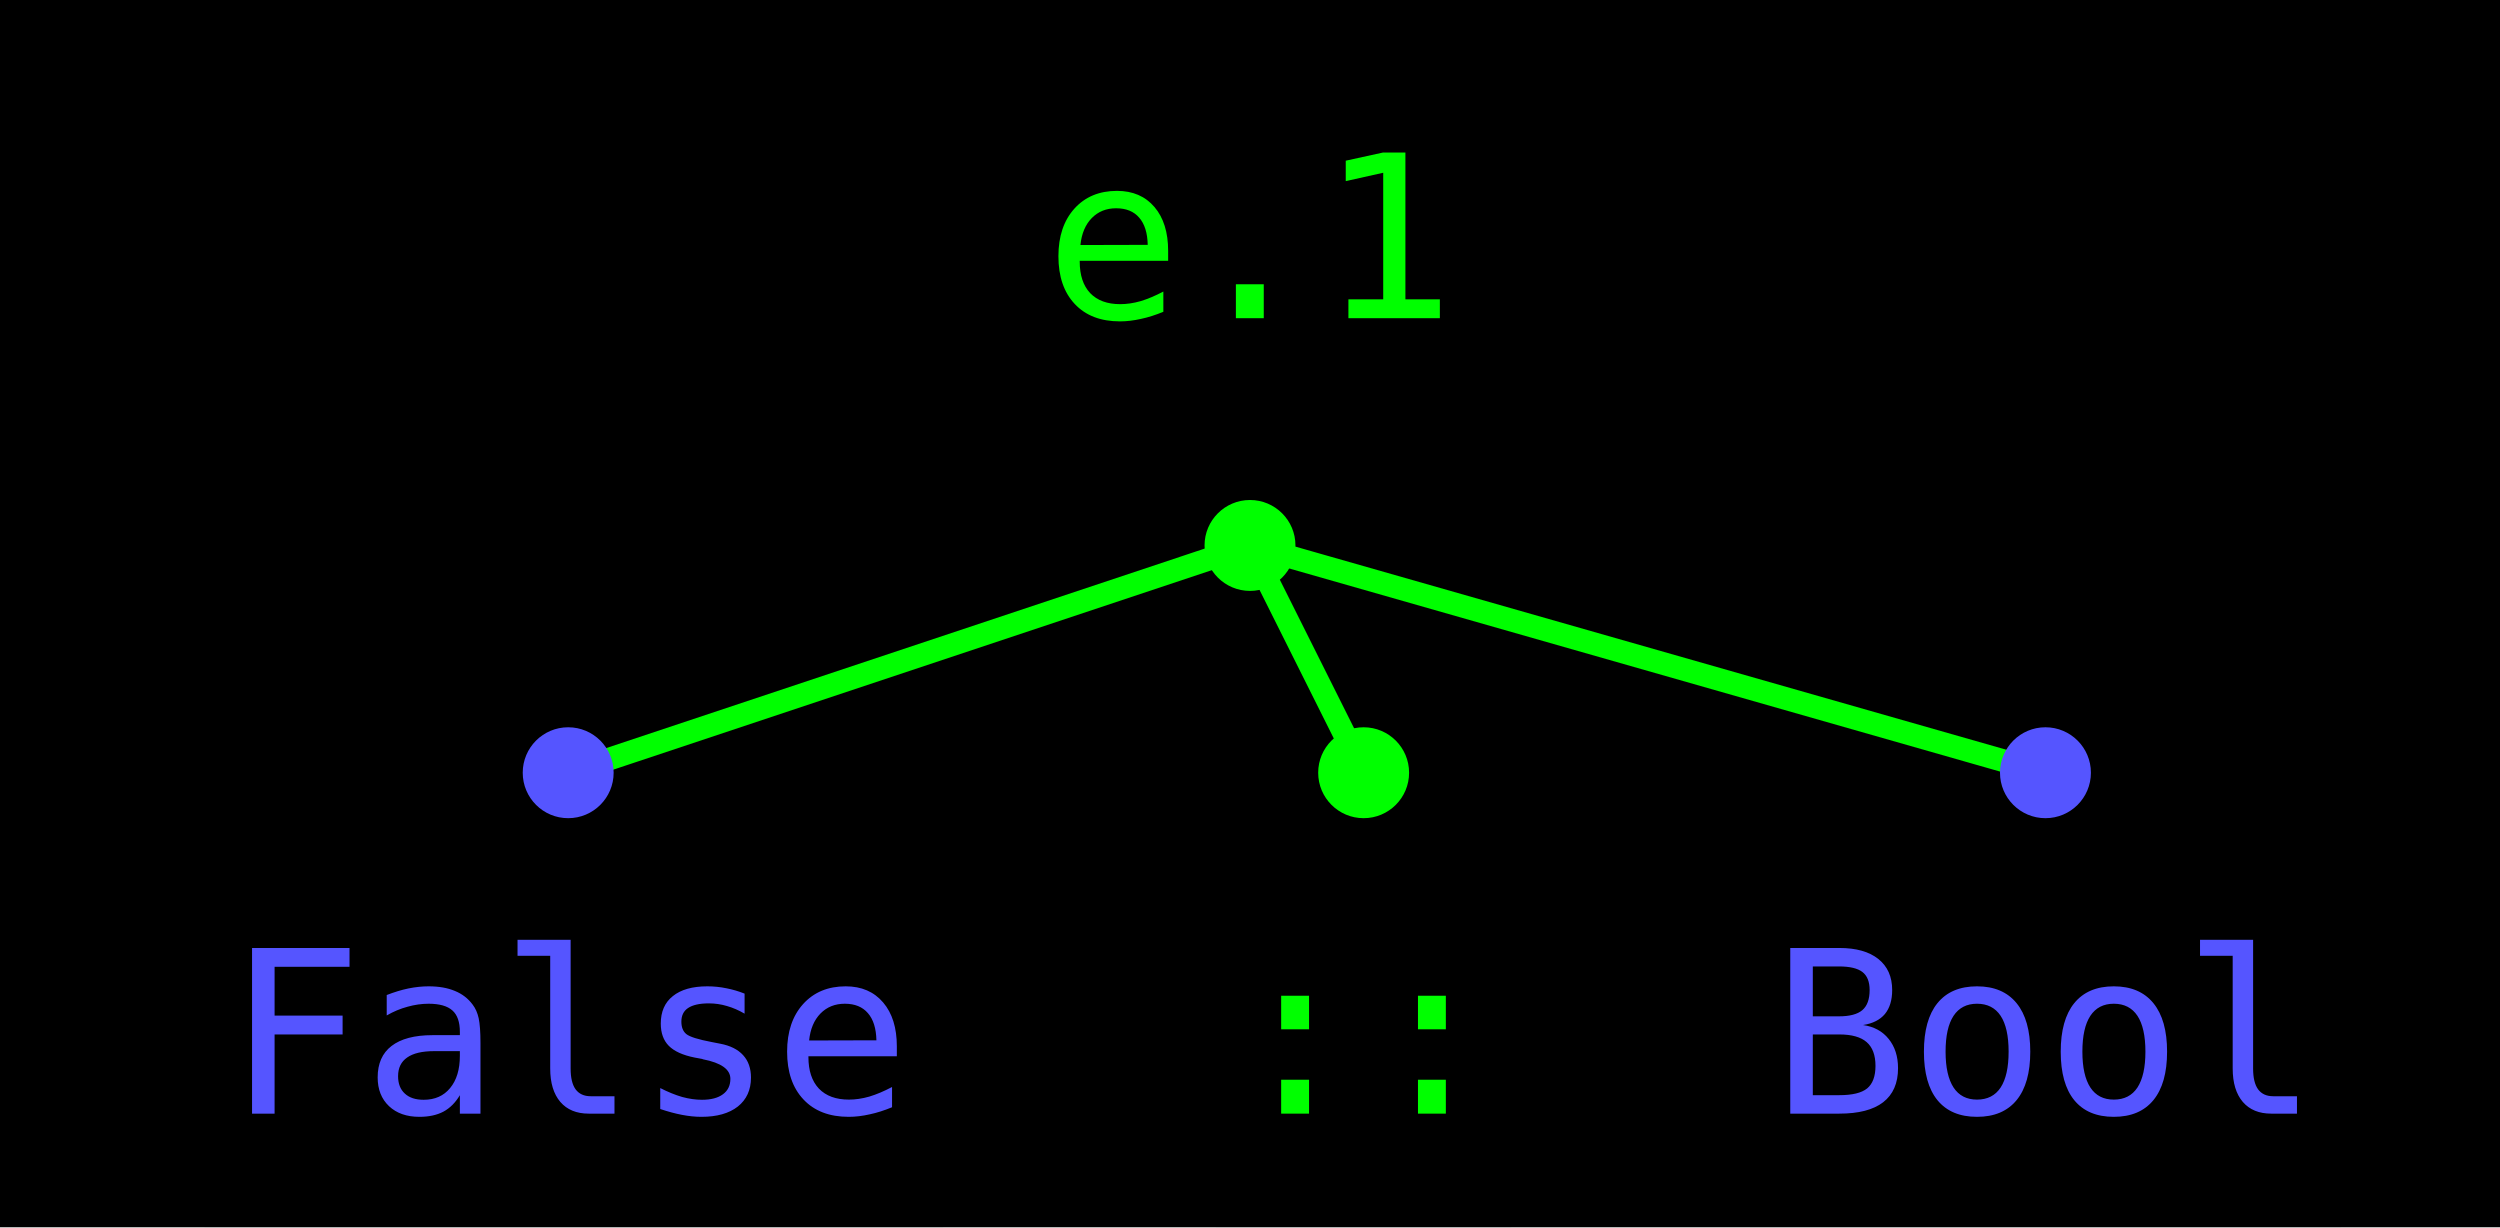
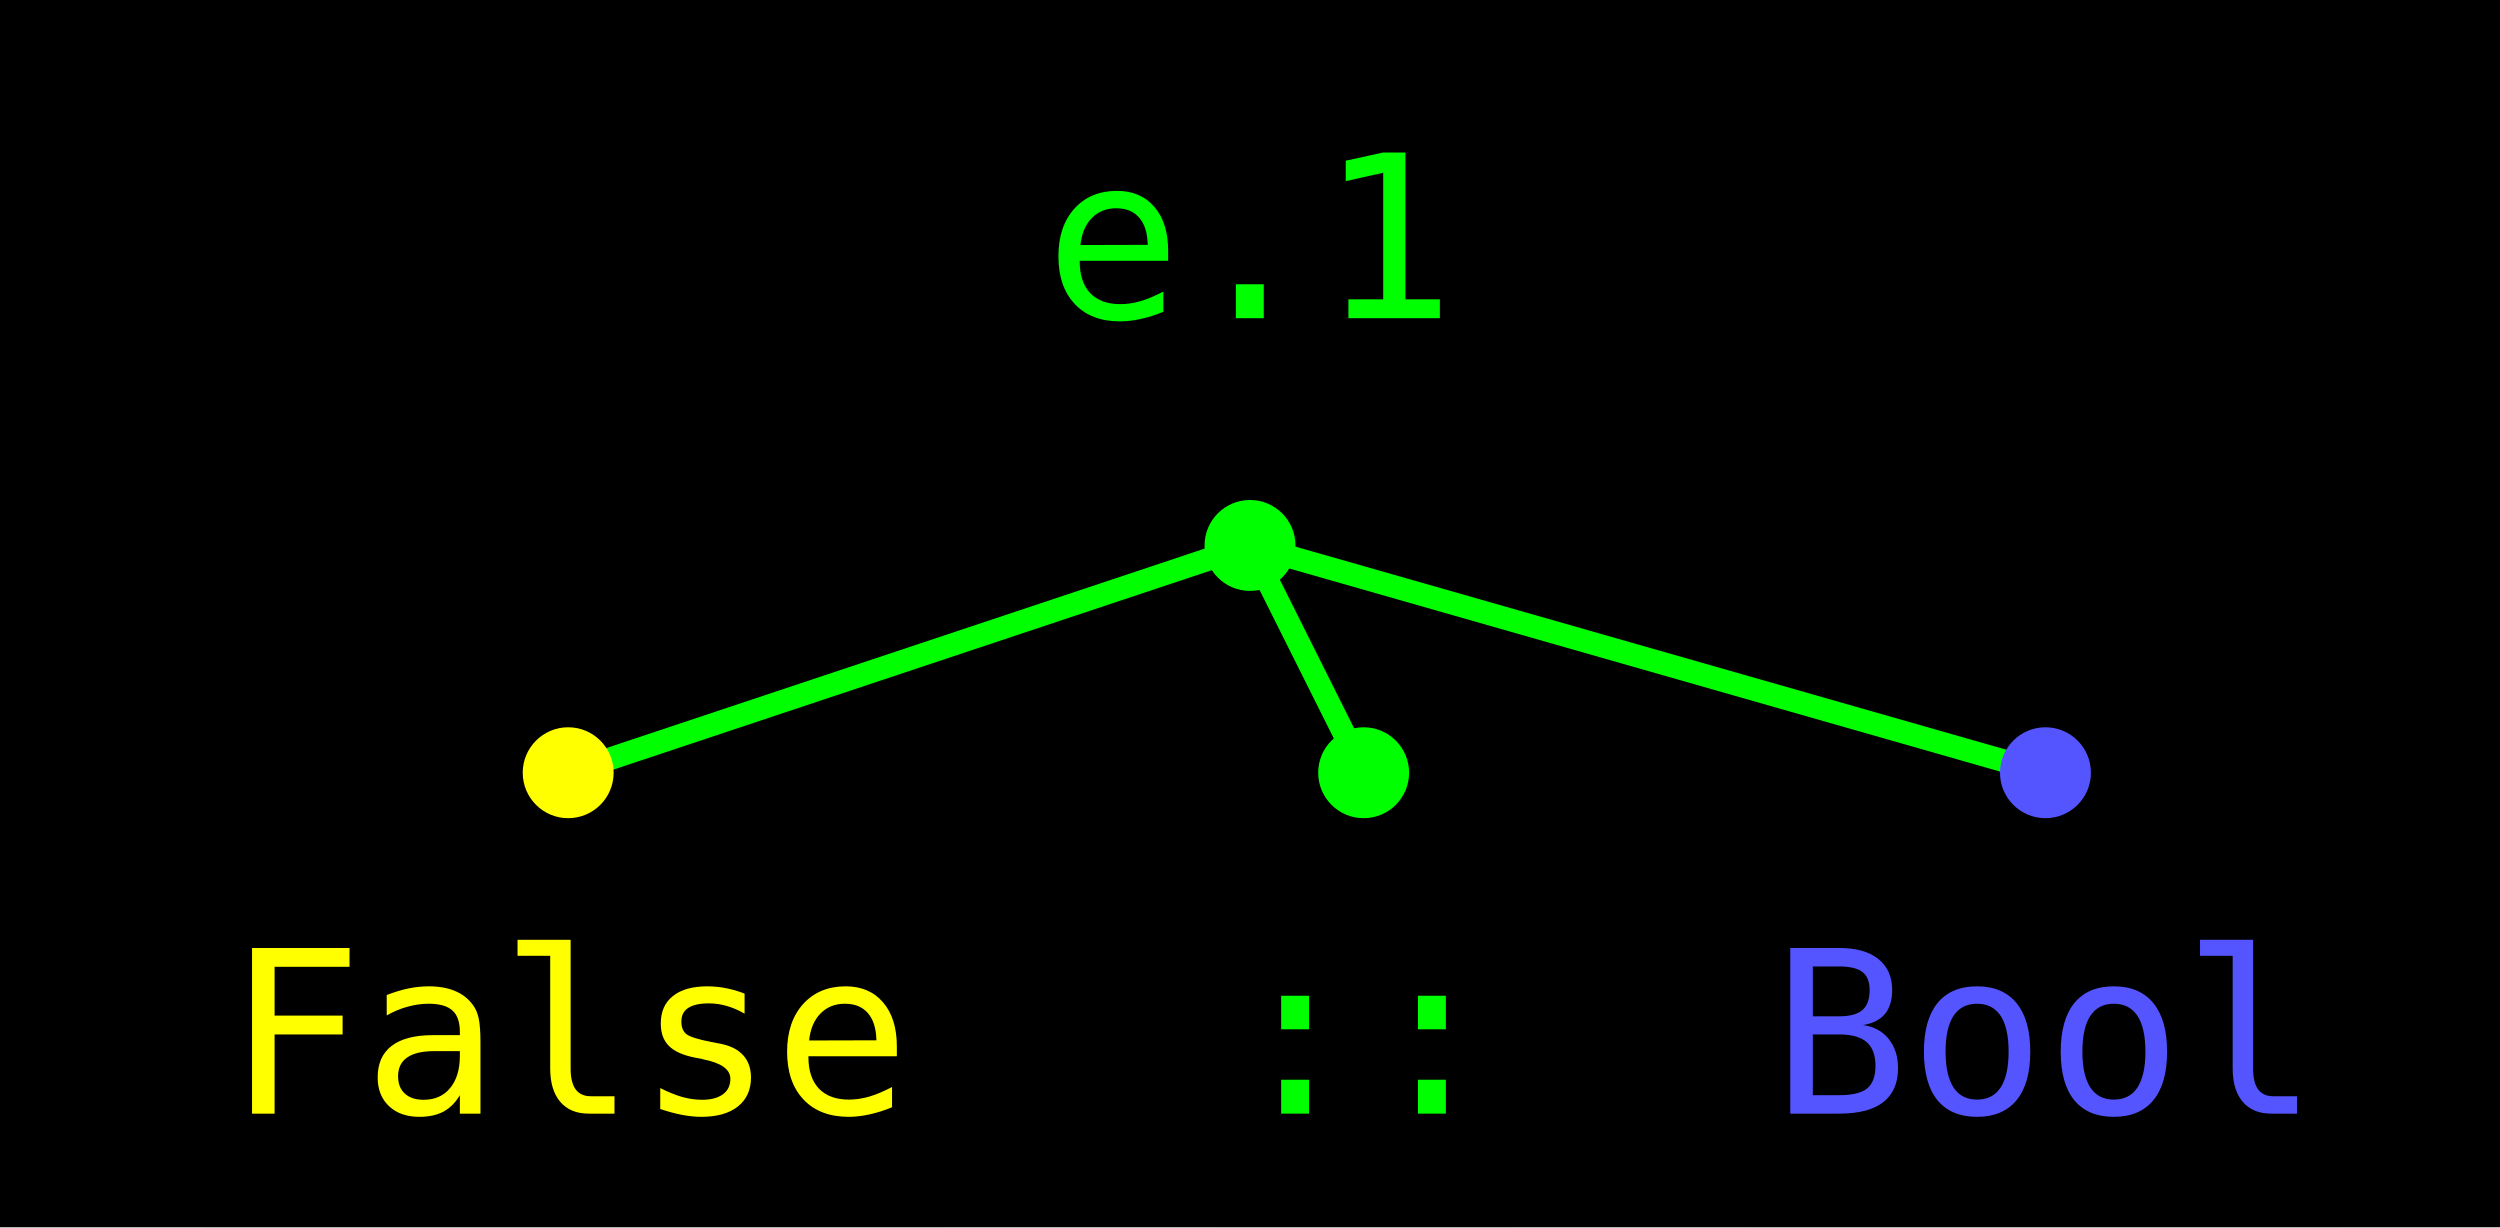
<svg xmlns="http://www.w3.org/2000/svg" version="1.1" width="220" height="108" viewBox="0 0 220 108">
  <rect width="220" height="108" fill="#000000" />
  <path d="M 110 48 , 50 68" stroke="#00ff00" stroke-width="2" stroke-linecap="round" />
  <path d="M 110 48 , 120 68" stroke="#00ff00" stroke-width="2" stroke-linecap="round" />
  <path d="M 110 48 , 180 68" stroke="#00ff00" stroke-width="2" stroke-linecap="round" />
  <rect x="99" y="16" width="23" height="14" fill="#000000" fill-opacity="1.0" />
  <rect x="97" y="14" width="27" height="18" fill="#000000" fill-opacity="0.9" />
  <rect x="95" y="12" width="31" height="22" fill="#000000" fill-opacity="0.75" />
  <rect x="94" y="11" width="33" height="24" fill="#000000" fill-opacity="0.5" />
  <rect x="93" y="10" width="35" height="26" fill="#000000" fill-opacity="0.25" />
  <rect x="91" y="8" width="39" height="30" fill="#000000" fill-opacity="0.1" />
  <text x="110" y="28" font-size="20" text-anchor="middle" font-family="mono" fill="#00ff00">e.1</text>
  <circle r="4" cx="110" cy="48" fill="#00ff00" />
  <rect x="26" y="86" width="49" height="14" fill="#000000" fill-opacity="1.0" />
  <rect x="24" y="84" width="53" height="18" fill="#000000" fill-opacity="0.9" />
  <rect x="22" y="82" width="57" height="22" fill="#000000" fill-opacity="0.75" />
  <rect x="21" y="81" width="59" height="24" fill="#000000" fill-opacity="0.5" />
  <rect x="20" y="80" width="61" height="26" fill="#000000" fill-opacity="0.25" />
  <rect x="18" y="78" width="65" height="30" fill="#000000" fill-opacity="0.1" />
-   <text x="50" y="98" font-size="20" text-anchor="middle" font-family="mono" fill="#5555ff">False</text>
-   <circle r="4" cx="50" cy="68" fill="#5555ff" />
+   <text x="50" y="98" font-size="20" text-anchor="middle" font-family="mono" fill="#ffff00">False</text>
+   <circle r="4" cx="50" cy="68" fill="#ffff00" />
  <rect x="115" y="86" width="10" height="14" fill="#000000" fill-opacity="1.0" />
  <rect x="113" y="84" width="14" height="18" fill="#000000" fill-opacity="0.9" />
  <rect x="111" y="82" width="18" height="22" fill="#000000" fill-opacity="0.75" />
  <rect x="110" y="81" width="20" height="24" fill="#000000" fill-opacity="0.5" />
  <rect x="109" y="80" width="22" height="26" fill="#000000" fill-opacity="0.25" />
  <rect x="107" y="78" width="26" height="30" fill="#000000" fill-opacity="0.1" />
  <text x="120" y="98" font-size="20" text-anchor="middle" font-family="mono" fill="#00ff00">::</text>
  <circle r="4" cx="120" cy="68" fill="#00ff00" />
  <rect x="162" y="86" width="36" height="14" fill="#000000" fill-opacity="1.0" />
  <rect x="160" y="84" width="40" height="18" fill="#000000" fill-opacity="0.9" />
  <rect x="158" y="82" width="44" height="22" fill="#000000" fill-opacity="0.75" />
  <rect x="157" y="81" width="46" height="24" fill="#000000" fill-opacity="0.5" />
  <rect x="156" y="80" width="48" height="26" fill="#000000" fill-opacity="0.25" />
  <rect x="154" y="78" width="52" height="30" fill="#000000" fill-opacity="0.1" />
  <text x="180" y="98" font-size="20" text-anchor="middle" font-family="mono" fill="#5555ff">Bool</text>
  <circle r="4" cx="180" cy="68" fill="#5555ff" />
</svg>
